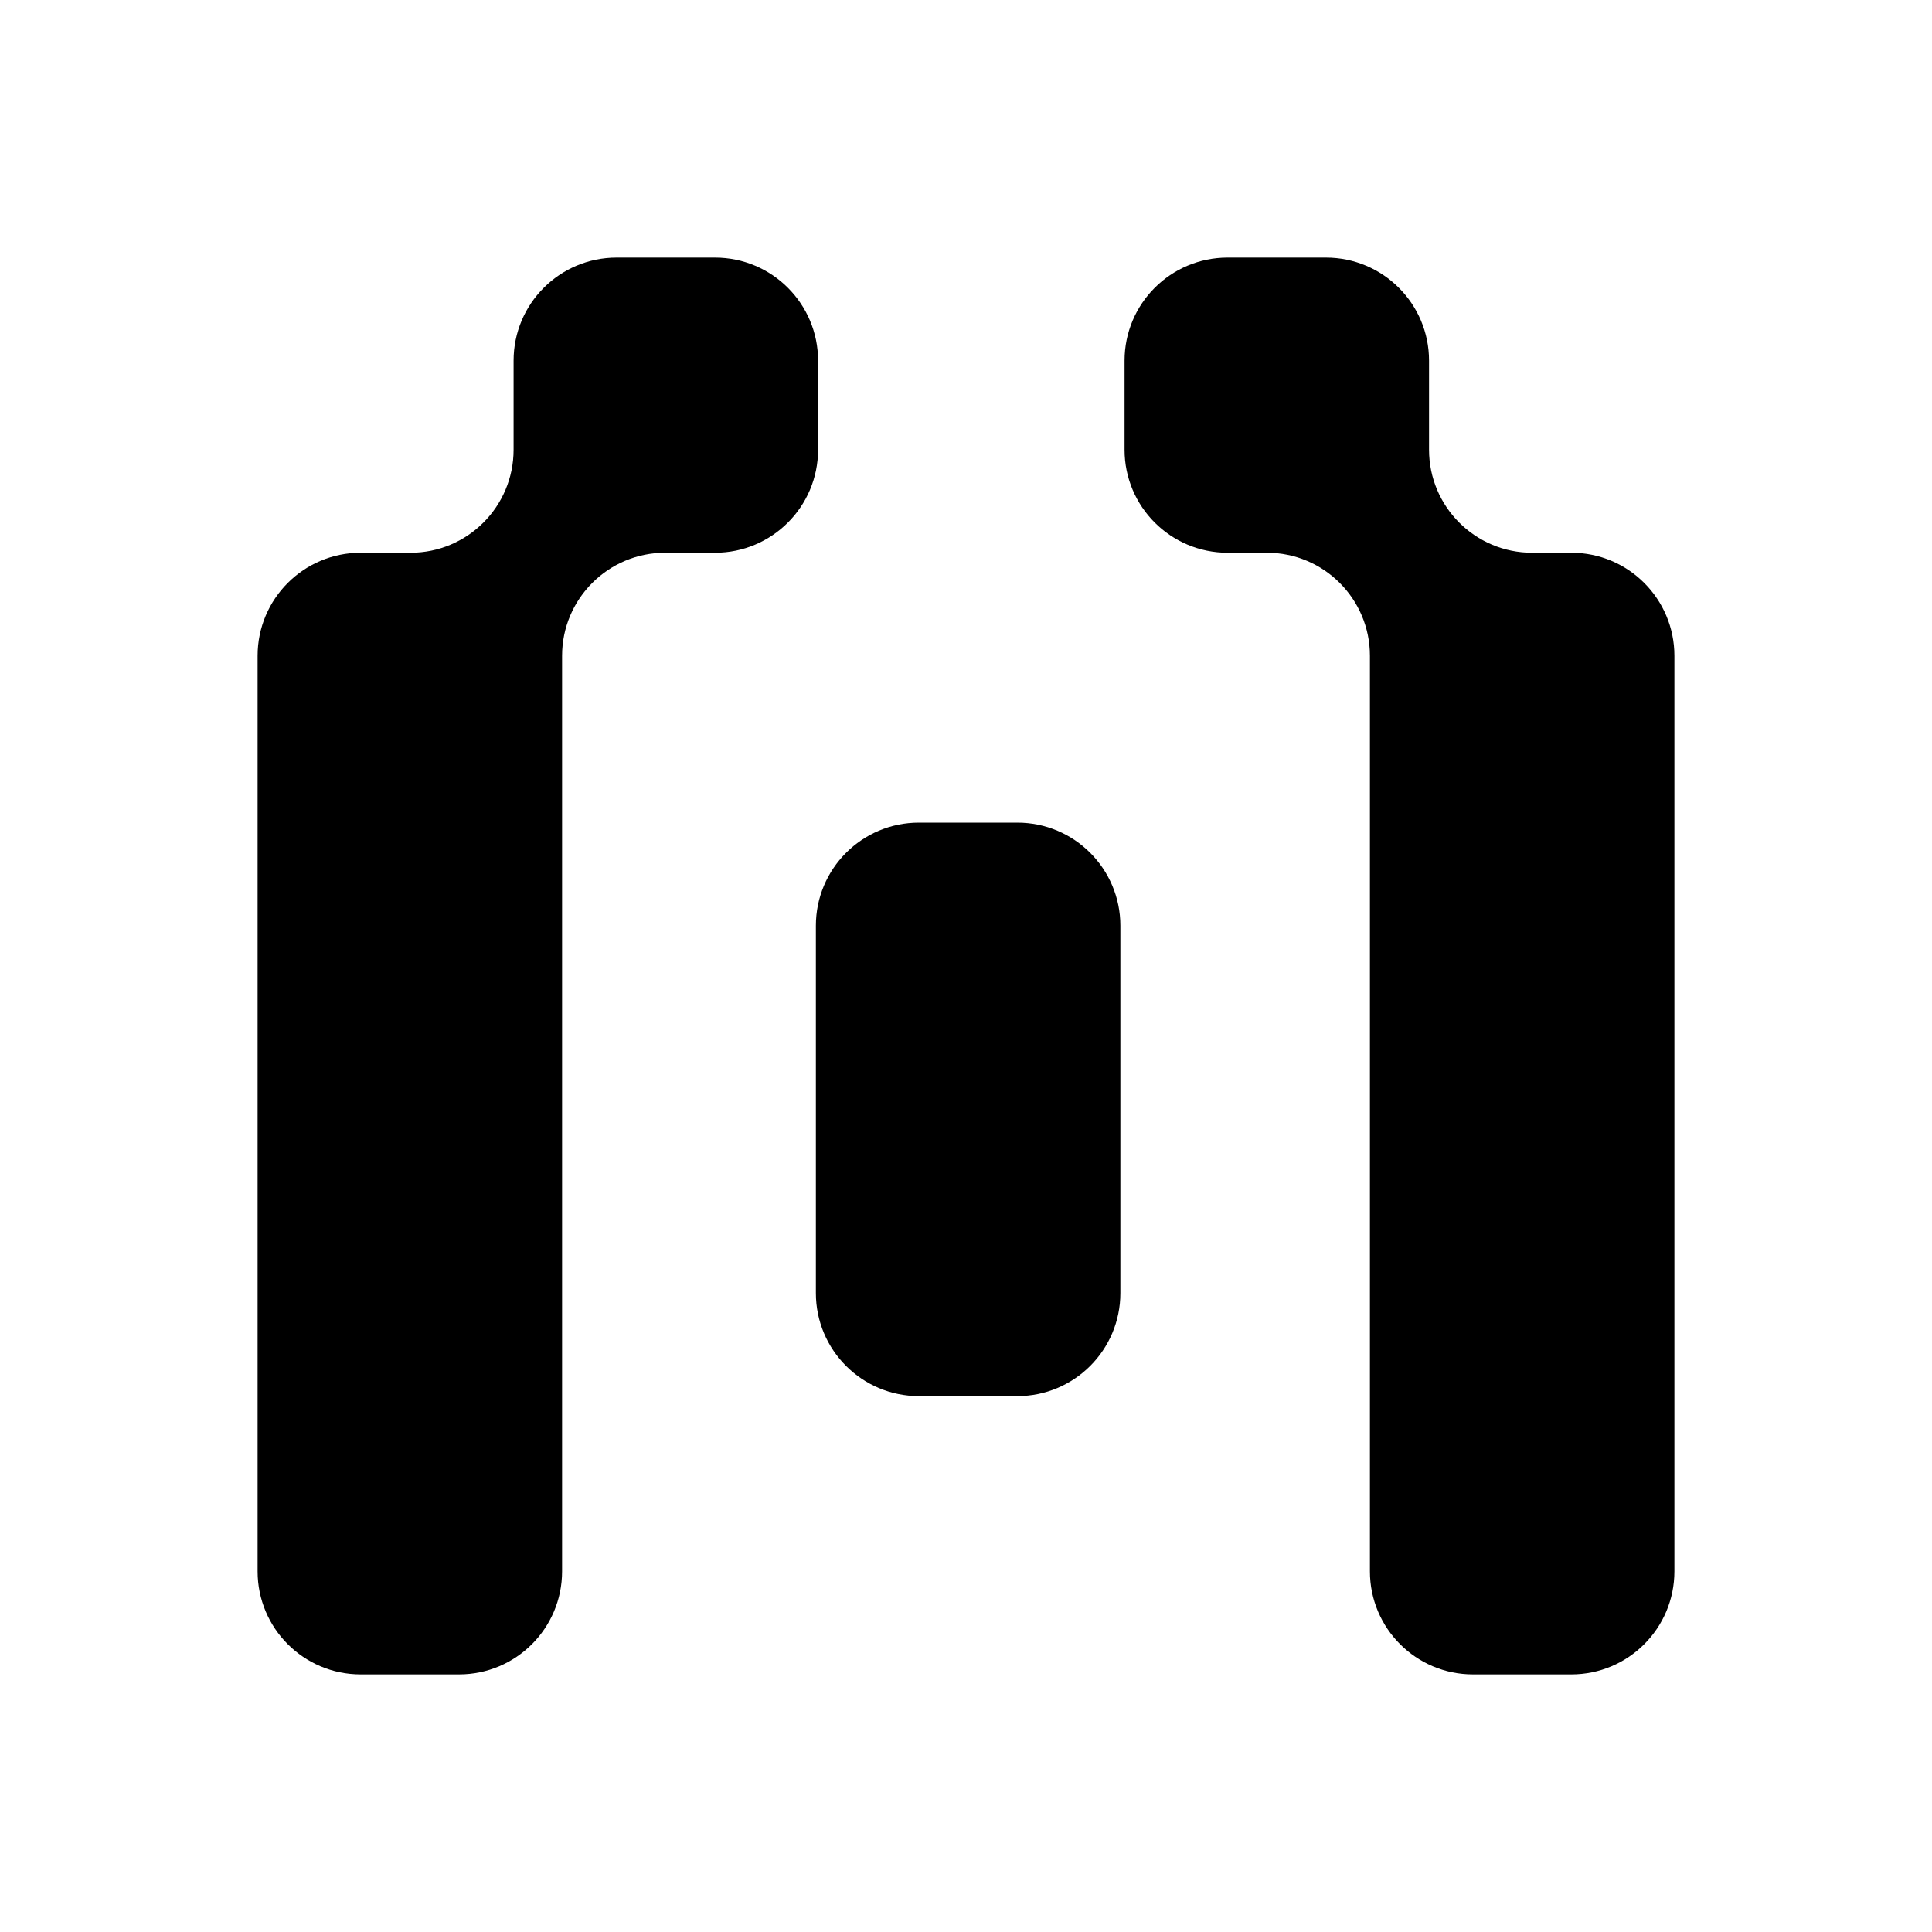
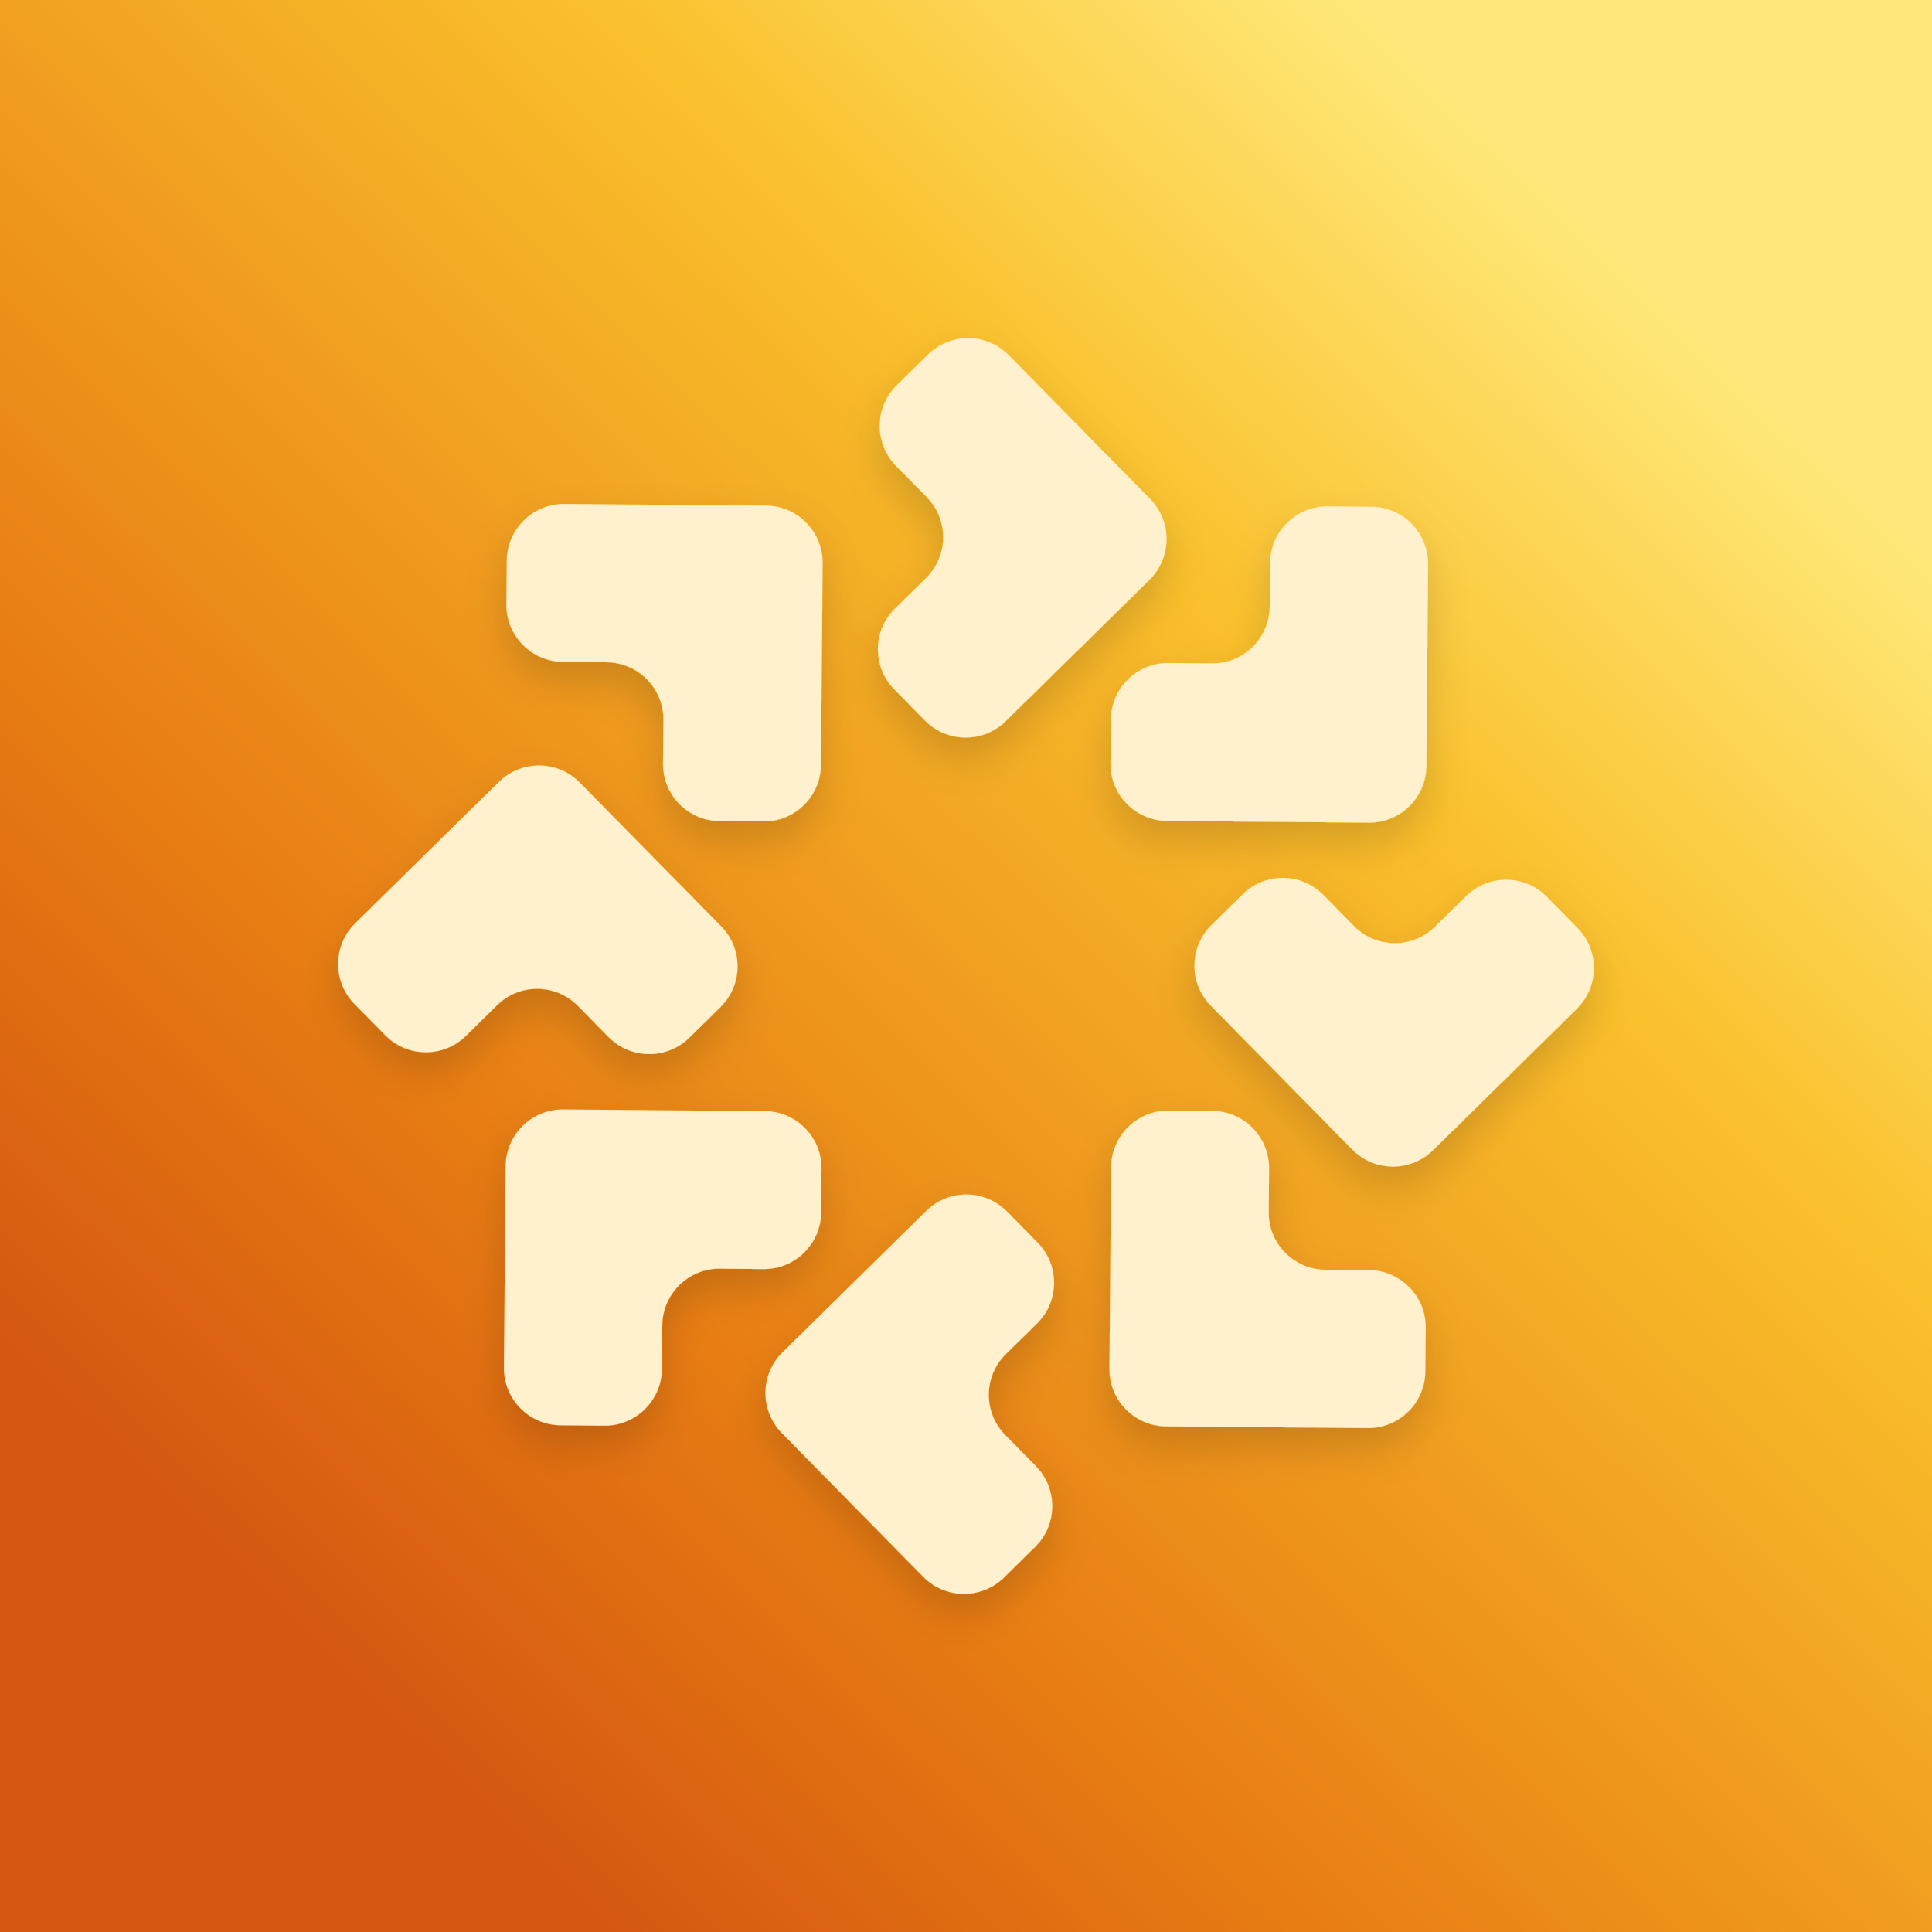
- <svg xmlns="http://www.w3.org/2000/svg" fill="none" viewBox="0 0 30 30">
-   <path fill-rule="evenodd" clip-rule="evenodd" d="M12.703 5.6a1.6 1.6 0 0 0-1.6-1.6H9.575a1.6 1.6 0 0 0-1.6 1.6v1.383a1.6 1.6 0 0 1-1.6 1.6H5.6a1.6 1.6 0 0 0-1.6 1.6V24.4A1.6 1.6 0 0 0 5.6 26h1.528a1.6 1.6 0 0 0 1.6-1.6V10.183a1.6 1.6 0 0 1 1.6-1.6h.775a1.6 1.6 0 0 0 1.6-1.6V5.6Zm9.487 0a1.6 1.6 0 0 0-1.6-1.6h-1.528a1.6 1.6 0 0 0-1.6 1.6v1.383a1.6 1.6 0 0 0 1.6 1.6h.61a1.6 1.6 0 0 1 1.6 1.6V24.4a1.6 1.6 0 0 0 1.6 1.6H24.4a1.6 1.6 0 0 0 1.6-1.6V10.183a1.6 1.6 0 0 0-1.6-1.6h-.61a1.6 1.6 0 0 1-1.6-1.6V5.6Zm-4.793 8.774a1.6 1.6 0 0 0-1.6-1.6h-1.528a1.6 1.6 0 0 0-1.6 1.6v5.705a1.6 1.6 0 0 0 1.6 1.6h1.528a1.6 1.6 0 0 0 1.6-1.6v-5.705Z" fill="currentColor" />
+ <svg xmlns="http://www.w3.org/2000/svg" width="1024" height="1024" viewBox="0 0 1024 1024" fill="none">
+   <rect width="1024" height="1024" fill="url(#paint0_linear_27928_446)" />
+   <g filter="url(#filter0_d_27928_446)">
+     <path d="M717.686 490.849L701.44 474.344C689.709 462.412 670.559 462.268 658.626 473.999L642.122 490.245C630.189 501.977 630.045 521.127 641.777 533.06L716.737 609.257C728.469 621.19 747.619 621.333 759.552 609.602L835.749 534.641C847.682 522.909 847.826 503.76 836.094 491.827L819.848 475.322C808.117 463.389 788.967 463.246 777.034 474.977L760.529 491.223C748.597 502.954 729.447 502.782 717.715 490.878L717.686 490.849Z" fill="#FFF1CD" />
+     <path d="M672.434 642.5L672.636 619.325C672.779 602.619 659.323 588.932 642.617 588.788L619.441 588.587C602.735 588.443 589.049 601.9 588.905 618.606L588.014 725.483C587.87 742.189 601.327 755.876 618.032 756.02L724.91 756.911C741.616 757.055 755.303 743.598 755.446 726.892L755.648 703.717C755.791 687.011 742.335 673.324 725.629 673.18L702.453 672.979C685.747 672.835 672.291 659.177 672.434 642.443V642.5Z" fill="#FFF1CD" />
+     <path d="M533.151 717.69L549.656 701.445C561.589 689.713 561.732 670.563 550.001 658.63L533.755 642.126C522.023 630.193 502.873 630.049 490.941 641.781L414.743 716.742C402.811 728.473 402.667 747.623 414.398 759.556L489.359 835.753C501.091 847.686 520.241 847.83 532.173 836.098L548.678 819.852C560.611 808.121 560.755 788.971 549.023 777.038L532.777 760.533C521.046 748.601 521.218 729.451 533.122 717.719L533.151 717.69Z" fill="#FFF1CD" />
+     <path d="M381.511 672.427L404.687 672.628C421.393 672.772 435.08 659.315 435.223 642.609L435.425 619.434C435.568 602.728 422.112 589.041 405.406 588.897L298.528 588.006C281.822 587.862 268.136 601.319 267.992 618.025L267.101 724.902C266.957 741.608 280.413 755.295 297.119 755.439L320.295 755.64C337.001 755.784 350.688 742.327 350.831 725.621L351.033 702.446C351.176 685.74 364.834 672.283 381.569 672.427H381.511Z" fill="#FFF1CD" />
+     <path d="M306.313 533.148L322.559 549.652C334.291 561.585 353.441 561.729 365.374 549.997L381.878 533.751C393.811 522.02 393.955 502.87 382.223 490.937L307.262 414.74C295.531 402.807 276.381 402.663 264.448 414.395L188.251 489.356C176.318 501.087 176.174 520.237 187.906 532.17L204.152 548.675C215.883 560.607 235.033 560.751 246.966 549.02L263.47 532.774C275.403 521.042 294.553 521.215 306.285 533.119L306.313 533.148Z" fill="#FFF1CD" />
+     <path d="M351.605 381.5L351.404 404.675C351.26 421.381 364.717 435.068 381.423 435.212L404.599 435.413C421.304 435.557 434.991 422.1 435.135 405.394L436.026 298.517C436.17 281.811 422.713 268.124 406.007 267.98L299.13 267.089C282.424 266.945 268.737 280.402 268.594 297.108L268.392 320.283C268.248 336.989 281.705 350.676 298.411 350.82L321.587 351.021C338.292 351.165 351.749 364.823 351.605 381.558V381.5Z" fill="#FFF1CD" />
+     <path d="M490.853 306.31L474.348 322.556C462.415 334.287 462.272 353.437 474.003 365.37L490.249 381.875C501.98 393.807 521.13 393.951 533.063 382.22L609.26 307.259C621.193 295.527 621.337 276.377 609.605 264.445L534.645 188.247C522.913 176.314 503.763 176.171 491.83 187.902L475.326 204.148C463.393 215.88 463.249 235.03 474.981 246.962L491.227 263.467C502.958 275.4 502.786 294.55 490.882 306.281L490.853 306.31Z" fill="#FFF1CD" />
+     <path d="M642.496 351.594L619.32 351.393C602.614 351.249 588.927 364.706 588.784 381.412L588.582 404.587C588.439 421.293 601.895 434.98 618.601 435.124L725.479 436.015C742.185 436.159 755.871 422.702 756.015 405.996L756.907 299.119C757.05 282.413 743.594 268.726 726.888 268.582L703.712 268.381C687.006 268.237 673.32 281.694 673.176 298.4L672.975 321.575C672.831 338.281 659.173 351.738 642.438 351.594H642.496Z" fill="#FFF1CD" />
+   </g>
+   <defs>
+     <filter id="filter0_d_27928_446" x="157.87" y="168.533" width="708.26" height="708.268" filterUnits="userSpaceOnUse" color-interpolation-filters="sRGB">
+       <feFlood flood-opacity="0" result="BackgroundImageFix" />
+       <feColorMatrix in="SourceAlpha" type="matrix" values="0 0 0 0 0 0 0 0 0 0 0 0 0 0 0 0 0 0 127 0" result="hardAlpha" />
+       <feOffset dy="10.667" />
+       <feGaussianBlur stdDeviation="10.667" />
+       <feComposite in2="hardAlpha" operator="out" />
+       <feColorMatrix type="matrix" values="0 0 0 0 0 0 0 0 0 0 0 0 0 0 0 0 0 0 0.15 0" />
+       <feBlend mode="normal" in2="BackgroundImageFix" result="effect1_dropShadow_27928_446" />
+       <feBlend mode="normal" in="SourceGraphic" in2="effect1_dropShadow_27928_446" result="shape" />
+     </filter>
+     <linearGradient id="paint0_linear_27928_446" x1="168.911" y1="879.844" x2="874.303" y2="156.326" gradientUnits="userSpaceOnUse">
+       <stop stop-color="#D55711" />
+       <stop offset="0.255" stop-color="#E77C13" />
+       <stop offset="0.725" stop-color="#FAC02C" />
+       <stop offset="1" stop-color="#FFE879" />
+     </linearGradient>
+   </defs>
</svg>
